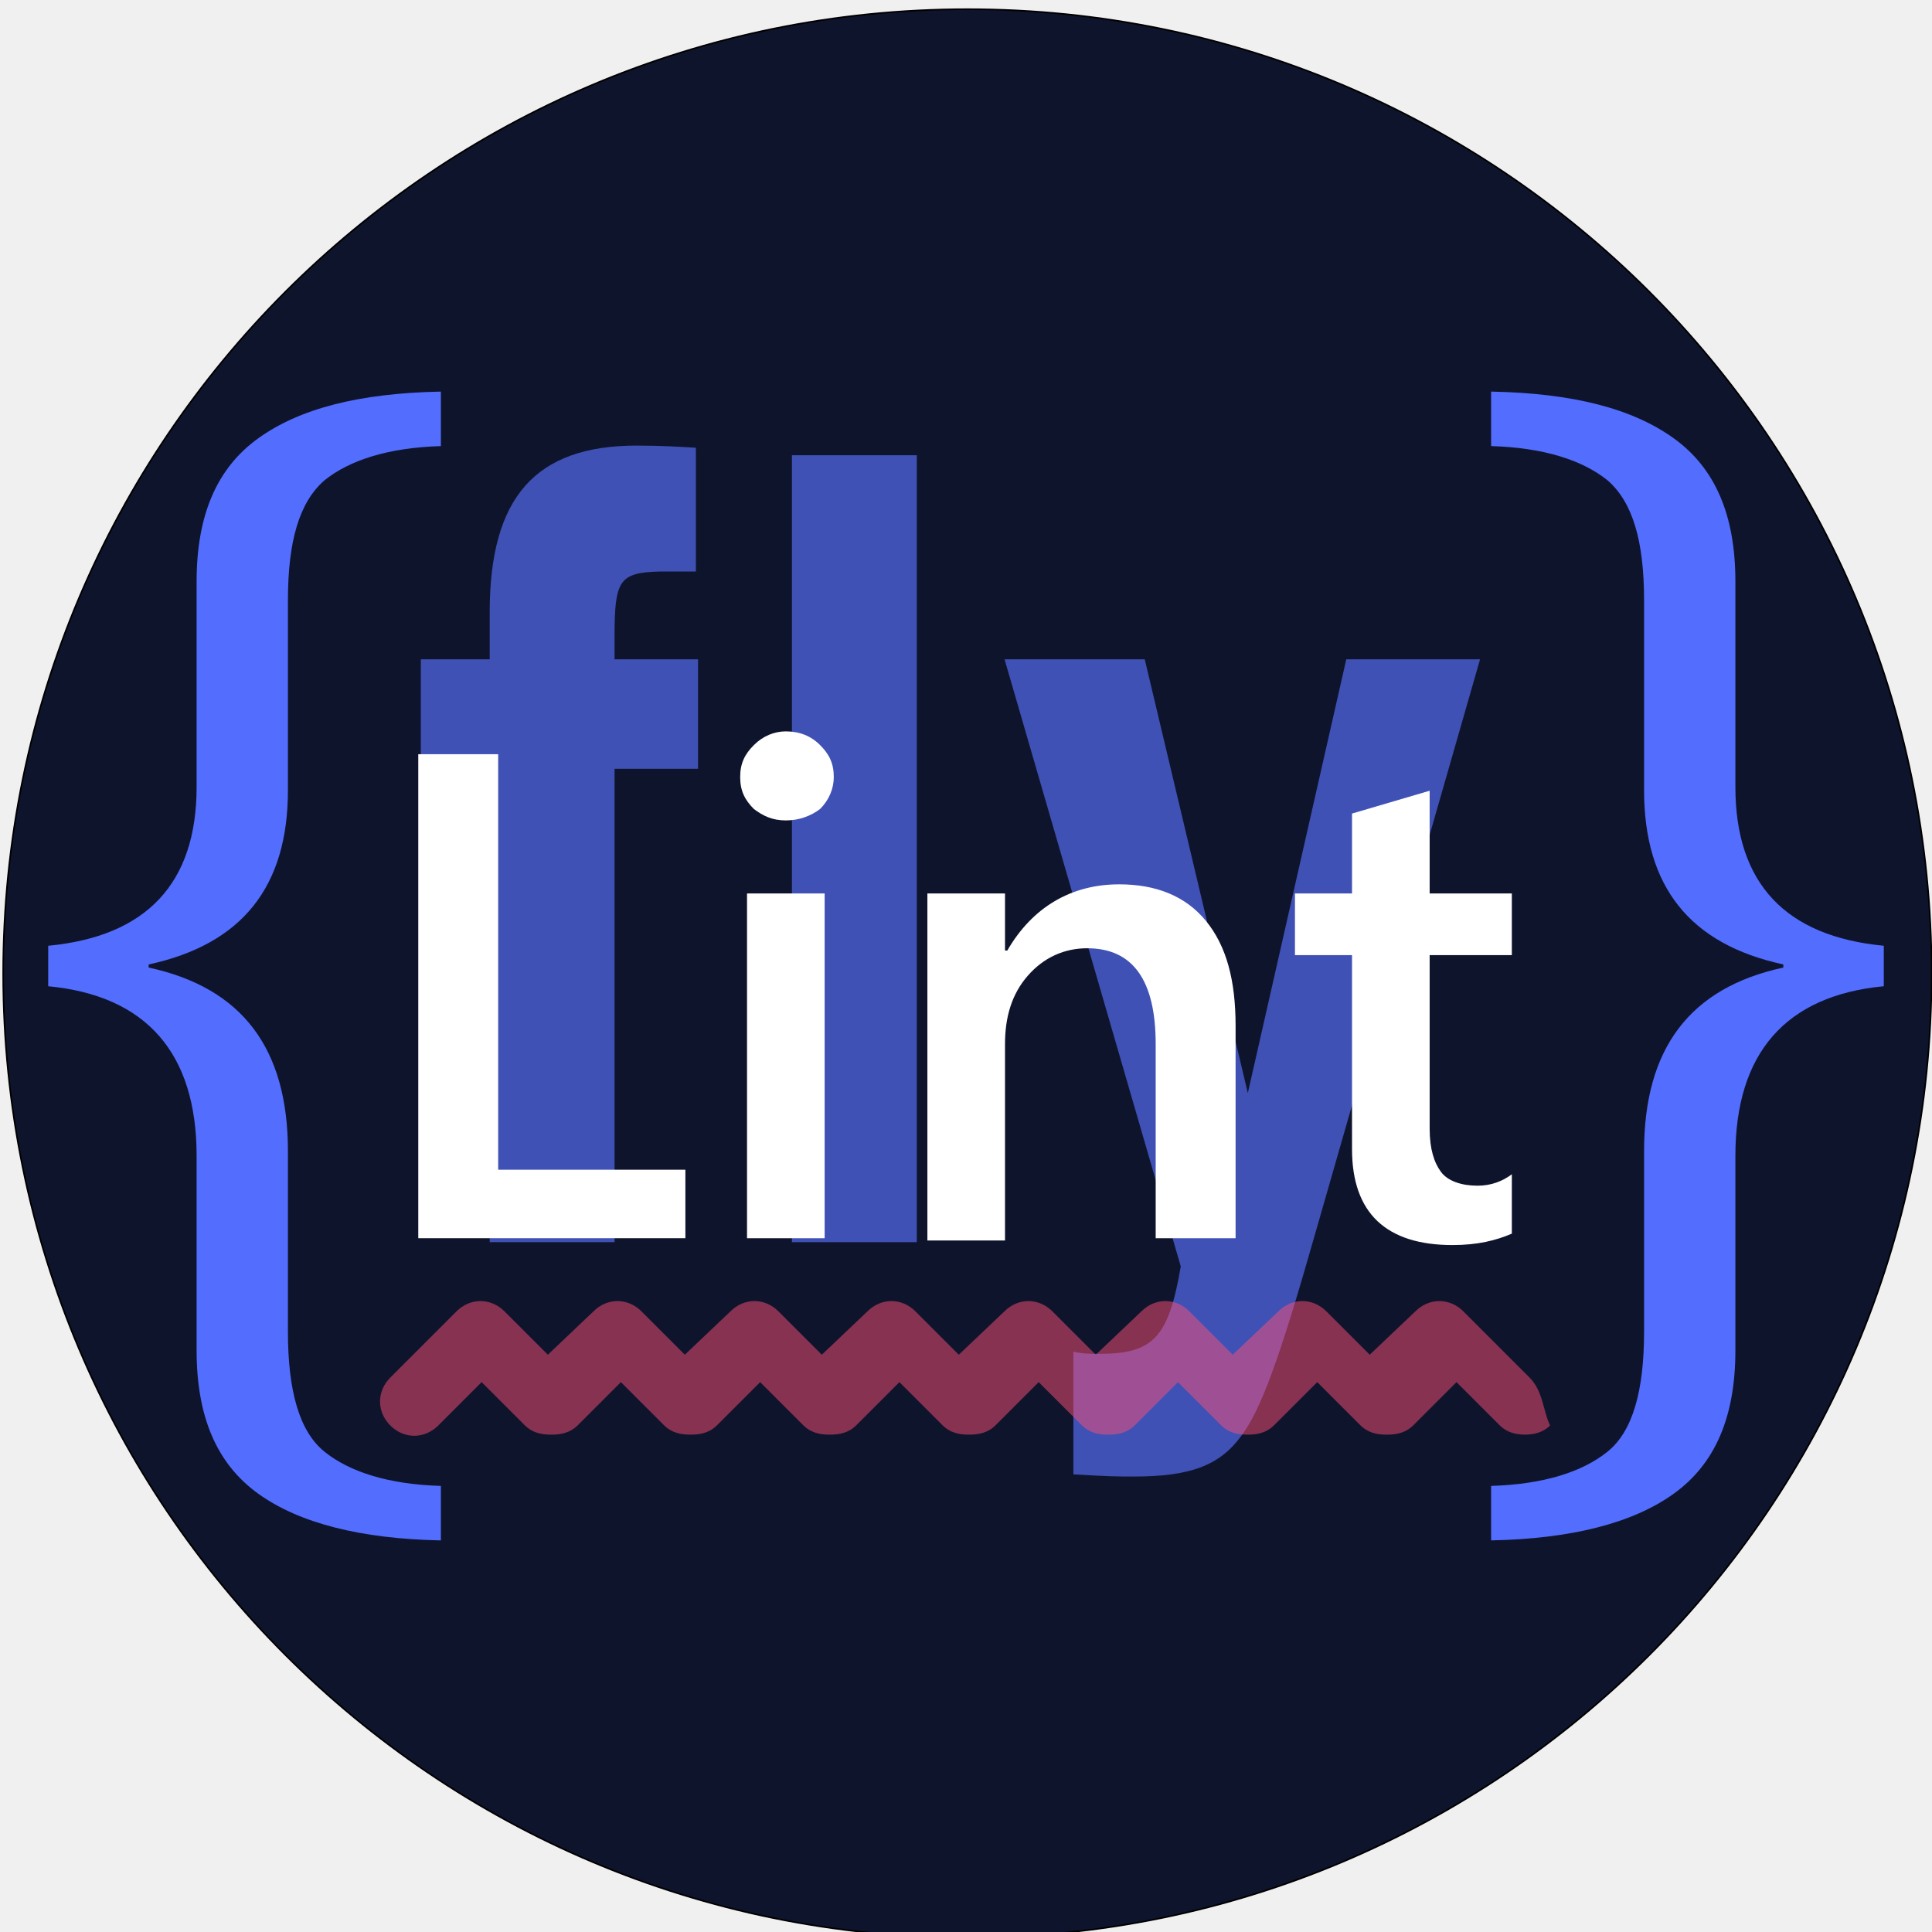
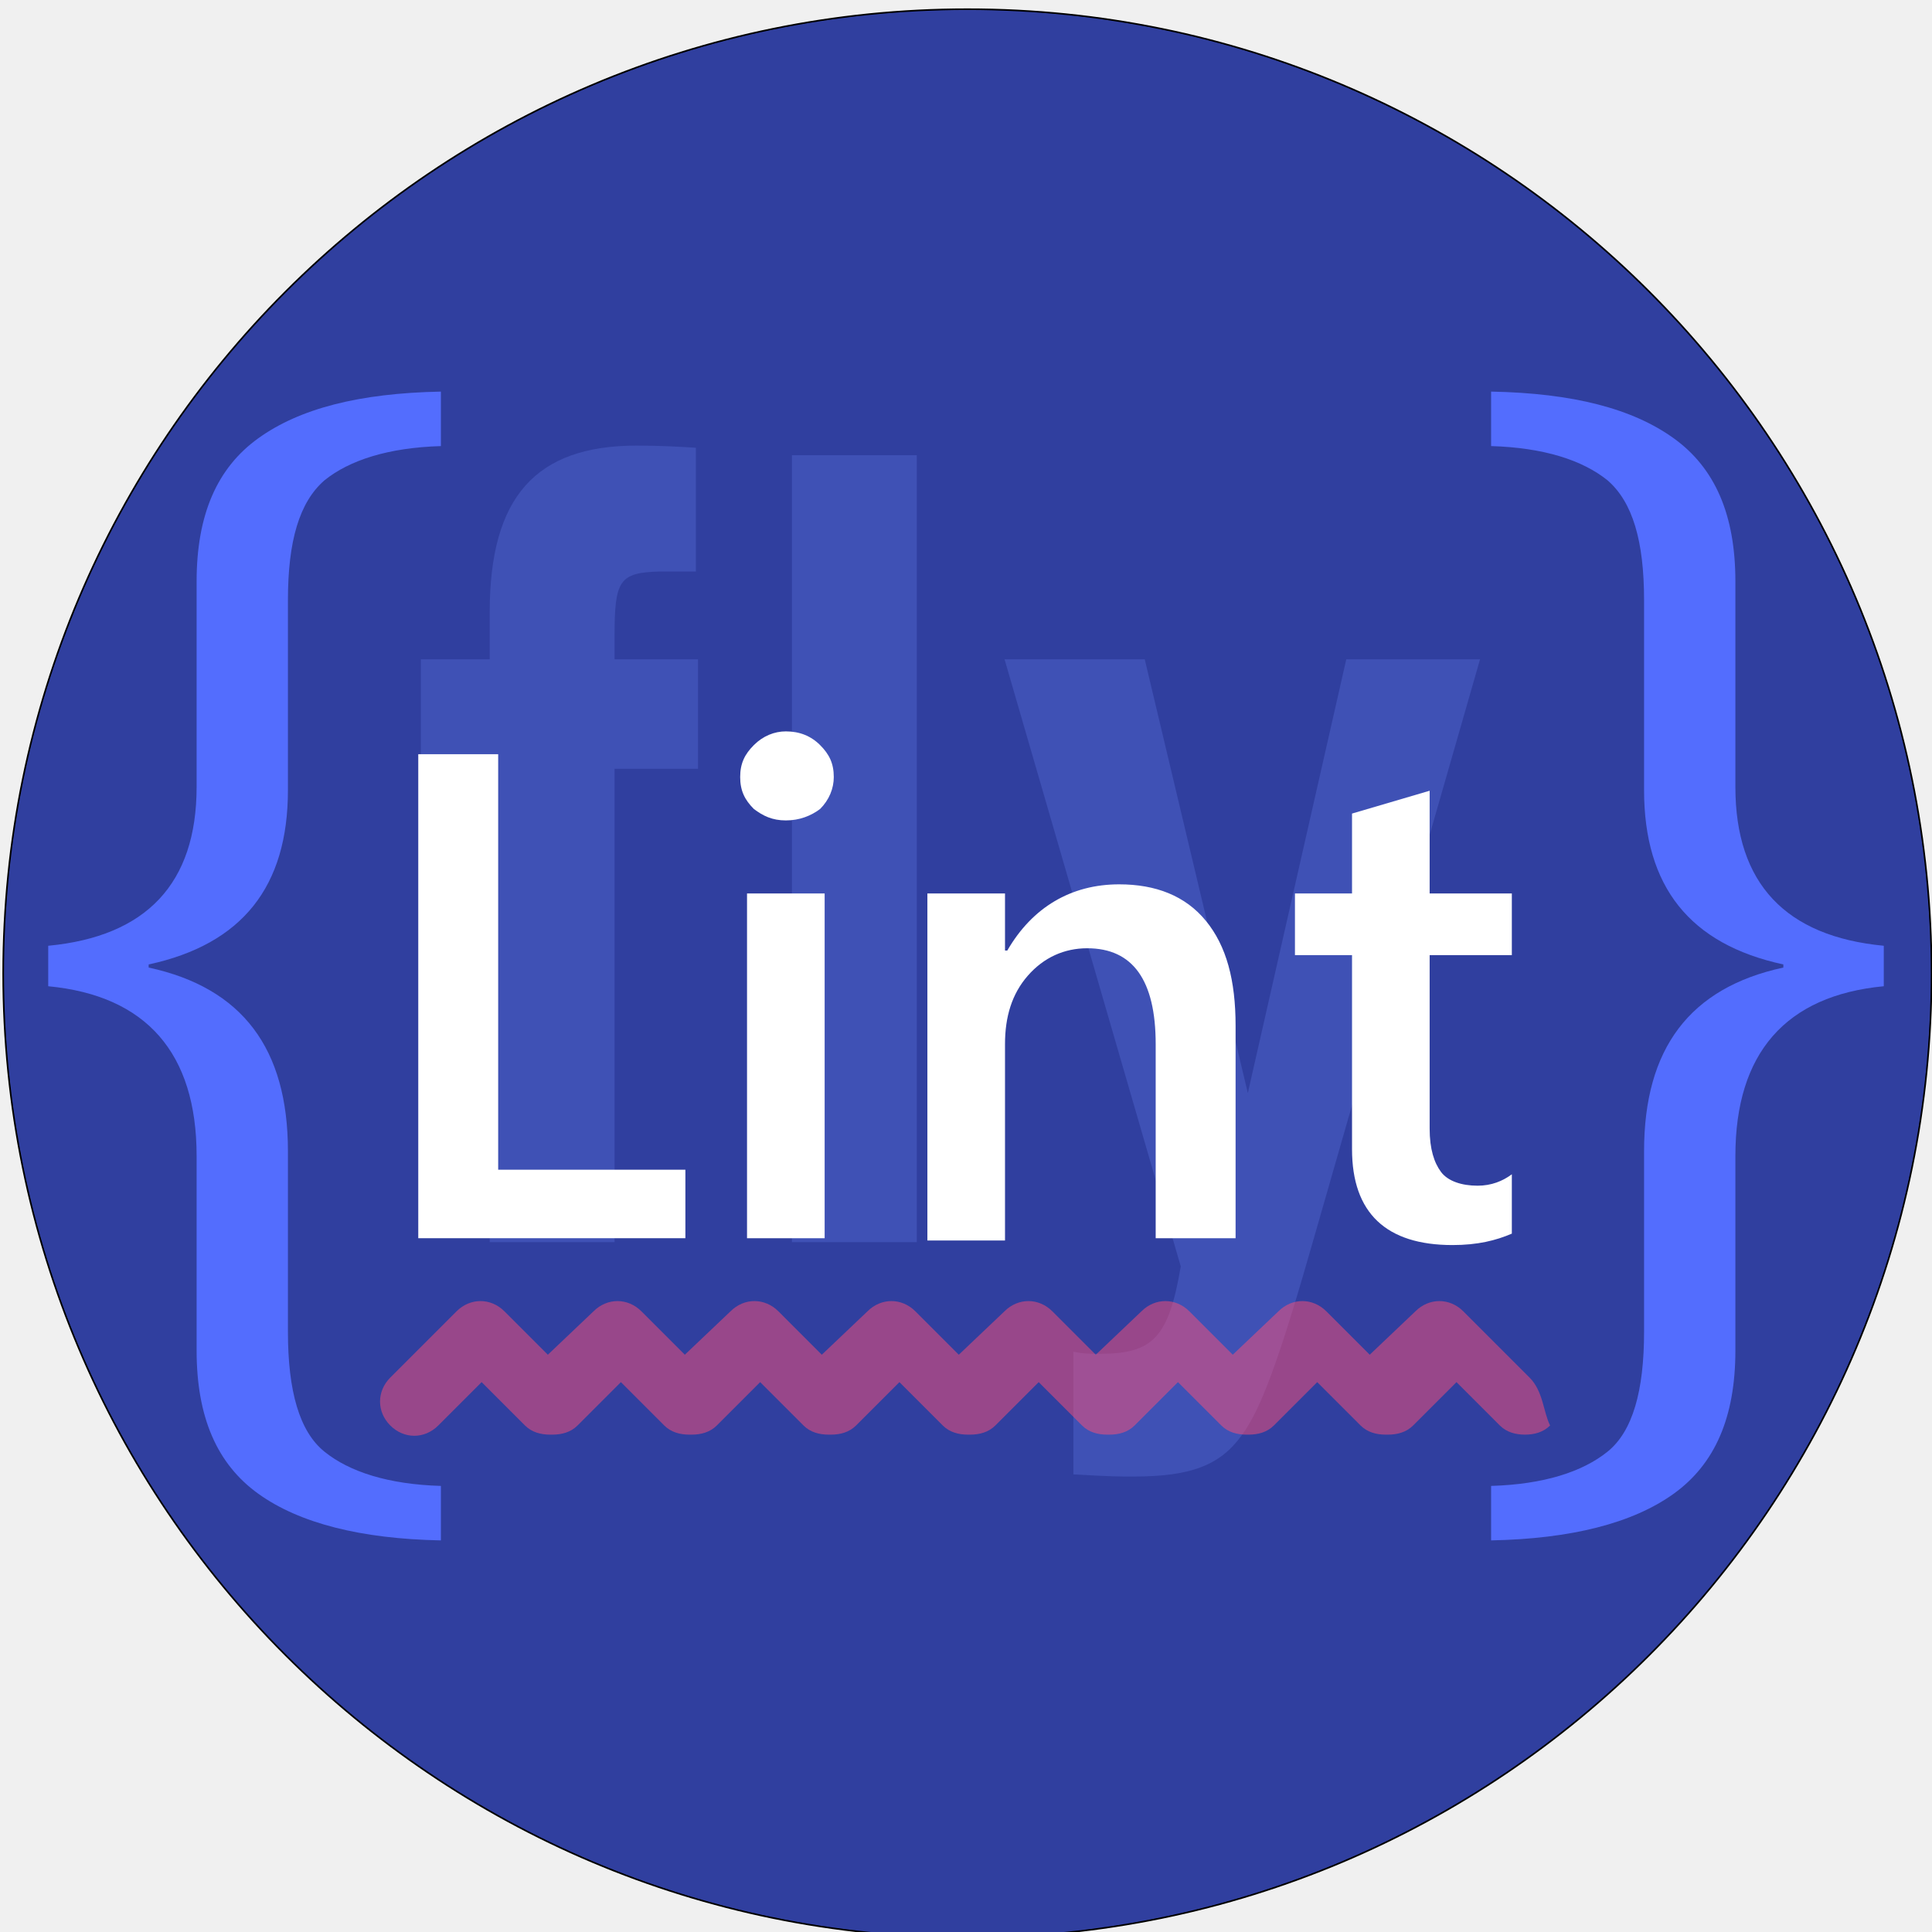
<svg xmlns="http://www.w3.org/2000/svg" version="1.1" id="Layer_1" x="0px" y="0px" viewBox="0 0 120 120" style="enable-background:new 0 0 120 120;" xml:space="preserve">
  <defs id="defs3717" />
  <style type="text/css" id="style3680">
	.st0{fill:#162740;}
	.st1{fill:#3C91CF;}
	.st2{fill:#FFFFFF;}
	.st3{fill:#ED1C24;}
</style>
  <g id="g3684" />
  <g id="g4579" transform="matrix(1.418024,0,0,1.418024,-25.08145,-25.08145)">
-     <circle style="opacity:1;fill:#0f142d;fill-opacity:1;stroke:#000000;stroke-width:0.071;stroke-miterlimit:1;stroke-dasharray:none;stroke-opacity:0.998" id="path45" cx="60.061" cy="60.324" r="42.233" />
+     <circle style="opacity:1;fill:#303f9f;fill-opacity:1;stroke:#000000;stroke-width:0.071;stroke-miterlimit:1;stroke-dasharray:none;stroke-opacity:0.998" id="path45" cx="60.061" cy="60.324" r="42.233" />
    <g transform="matrix(1,0,0,0.6818338,-10.69948,19.7034)" id="g3692">
      <path style="fill:#536dfe;fill-opacity:1" id="path3690" d="m 110.9,60.4 c -4.3,0.6 -6.5,4.3 -6.5,10.9 v 12.5 c 0,4.3 -0.9,7.3 -2.7,9.2 -1.8,1.9 -4.5,2.9 -8,3 v -3.5 c 2.3,-0.1 4,-0.9 5.1,-2.2 1.1,-1.3 1.6,-3.9 1.6,-7.7 V 71 c 0,-6.6 2,-10.5 6.1,-11.8 V 59 c -4.1,-1.3 -6.1,-5 -6.1,-11.2 V 35.6 c 0,-3.8 -0.5,-6.3 -1.6,-7.7 -1.1,-1.3 -2.8,-2.1 -5.1,-2.2 v -3.5 c 3.6,0.1 6.2,1.1 8,3 1.8,1.9 2.7,4.9 2.7,9.2 v 13.2 c 0,6.2 2.2,9.6 6.5,10.2 z" class="st1" />
    </g>
    <g transform="translate(-1.491379,-20.40768)" id="g3710">
      <text id="text3723" y="92.501" x="37.223" style="font-style:normal;font-weight:normal;font-size:96px;line-height:1.25;font-family:sans-serif;letter-spacing:0px;word-spacing:0px;fill:#3f51b5;fill-opacity:1;stroke:none" xml:space="preserve">
        <tspan style="font-style:normal;font-variant:normal;font-weight:bold;font-stretch:condensed;font-size:48px;font-family:'Liberation Sans Narrow';-inkscape-font-specification:'Liberation Sans Narrow Bold Condensed';letter-spacing:1px;fill:#3f51b5;fill-opacity:1" y="92.501" x="37.223" id="tspan3721">fly</tspan>
      </text>
      <g transform="translate(0,-0.8692457)" id="g3708">
        <path style="fill:#ffffff" id="path3700" d="M 49.2,93.2 H 37.5 V 72 H 41 v 18.2 h 8.2 z" class="st2" />
        <path style="fill:#ffffff" id="path3702" d="m 53.6,74.9 c -0.6,0 -1,-0.2 -1.4,-0.5 -0.4,-0.4 -0.6,-0.8 -0.6,-1.4 0,-0.6 0.2,-1 0.6,-1.4 0.4,-0.4 0.9,-0.6 1.4,-0.6 0.6,0 1.1,0.2 1.5,0.6 0.4,0.4 0.6,0.8 0.6,1.4 0,0.5 -0.2,1 -0.6,1.4 -0.4,0.3 -0.9,0.5 -1.5,0.5 z m 1.7,18.3 H 51.9 V 78.1 h 3.4 z" class="st2" />
        <path style="fill:#ffffff" id="path3704" d="m 73.2,93.2 h -3.4 v -8.5 c 0,-2.8 -1,-4.2 -3,-4.2 -1,0 -1.9,0.4 -2.6,1.2 -0.7,0.8 -1,1.8 -1,3 v 8.6 H 59.8 V 78.1 h 3.4 v 2.5 h 0.1 c 1.1,-1.9 2.8,-2.9 4.9,-2.9 1.6,0 2.9,0.5 3.8,1.6 0.9,1.1 1.3,2.6 1.3,4.6 v 9.3 z" class="st2" />
        <path style="fill:#ffffff" id="path3706" d="m 85.4,93 c -0.7,0.3 -1.5,0.5 -2.6,0.5 -2.9,0 -4.4,-1.4 -4.4,-4.2 v -8.5 h -2.5 v -2.7 h 2.5 v -3.5 l 3.4,-1 v 4.5 h 3.6 v 2.7 h -3.6 v 7.6 c 0,0.9 0.2,1.5 0.5,1.9 0.3,0.4 0.9,0.6 1.6,0.6 0.6,0 1.1,-0.2 1.5,-0.5 z" class="st2" />
      </g>
    </g>
    <path style="fill:#ff5177;fill-opacity:0.502" id="path3712" d="m 84.684,78.027 -2.9,-2.9 c -0.6,-0.6 -1.5,-0.6 -2.1,0 l -2,1.9 -1.9,-1.9 c -0.6,-0.6 -1.5,-0.6 -2.1,0 l -2,1.9 -1.9,-1.9 c -0.6,-0.6 -1.5,-0.6 -2.1,0 l -2,1.9 -1.9,-1.9 c -0.6,-0.6 -1.5,-0.6 -2.1,0 l -2,1.9 -1.9,-1.9 c -0.6,-0.6 -1.5,-0.6 -2.1,0 l -2,1.9 -1.9,-1.9 c -0.6,-0.6 -1.5,-0.6 -2.1,0 l -2,1.9 -1.9,-1.9 c -0.6,-0.6 -1.5,-0.6 -2.1,0 l -2,1.9 -1.9,-1.9 c -0.6,-0.6 -1.5,-0.6 -2.1,0 l -2.9,2.9 c -0.6,0.6 -0.6,1.5 0,2.1 0.6,0.6 1.5,0.6 2.1,0 l 1.9,-1.9 1.9,1.9 c 0.3,0.3 0.7,0.4 1.1,0.4 0,0 0,0 0.1,0 0.4,0 0.8,-0.1 1.1,-0.4 l 1.9,-1.9 1.9,1.9 c 0.3,0.3 0.7,0.4 1.1,0.4 0,0 0,0 0.1,0 0.4,0 0.8,-0.1 1.1,-0.4 l 1.9,-1.9 1.9,1.9 c 0.3,0.3 0.7,0.4 1.1,0.4 0,0 0,0 0.1,0 0.4,0 0.8,-0.1 1.1,-0.4 l 1.9,-1.9 1.9,1.9 c 0.3,0.3 0.7,0.4 1.1,0.4 0,0 0,0 0.1,0 0.4,0 0.8,-0.1 1.1,-0.4 l 1.9,-1.9 1.9,1.9 c 0.3,0.3 0.7,0.4 1.1,0.4 0,0 0,0 0.1,0 0.4,0 0.8,-0.1 1.1,-0.4 l 1.9,-1.9 1.9,1.9 c 0.3,0.3 0.7,0.4 1.1,0.4 0,0 0,0 0.1,0 0.4,0 0.8,-0.1 1.1,-0.4 l 1.9,-1.9 1.9,1.9 c 0.3,0.3 0.7,0.4 1.1,0.4 0,0 0,0 0.1,0 0.4,0 0.8,-0.1 1.1,-0.4 l 1.9,-1.9 1.9,1.9 c 0.3,0.3 0.7,0.4 1.1,0.4 0.4,0 0.8,-0.1 1.1,-0.4 -0.3,-0.6 -0.3,-1.5 -0.9,-2.1 z" class="st3" />
    <g transform="matrix(-1,0,0,0.6818338,130.6995,19.70384)" id="g3692-80">
      <path style="fill:#536dfe;fill-opacity:1" id="path3690-7" d="m 110.9,60.4 c -4.3,0.6 -6.5,4.3 -6.5,10.9 v 12.5 c 0,4.3 -0.9,7.3 -2.7,9.2 -1.8,1.9 -4.5,2.9 -8,3 v -3.5 c 2.3,-0.1 4,-0.9 5.1,-2.2 1.1,-1.3 1.6,-3.9 1.6,-7.7 V 71 c 0,-6.6 2,-10.5 6.1,-11.8 V 59 c -4.1,-1.3 -6.1,-5 -6.1,-11.2 V 35.6 c 0,-3.8 -0.5,-6.3 -1.6,-7.7 -1.1,-1.3 -2.8,-2.1 -5.1,-2.2 v -3.5 c 3.6,0.1 6.2,1.1 8,3 1.8,1.9 2.7,4.9 2.7,9.2 v 13.2 c 0,6.2 2.2,9.6 6.5,10.2 z" class="st1" />
    </g>
  </g>
</svg>
